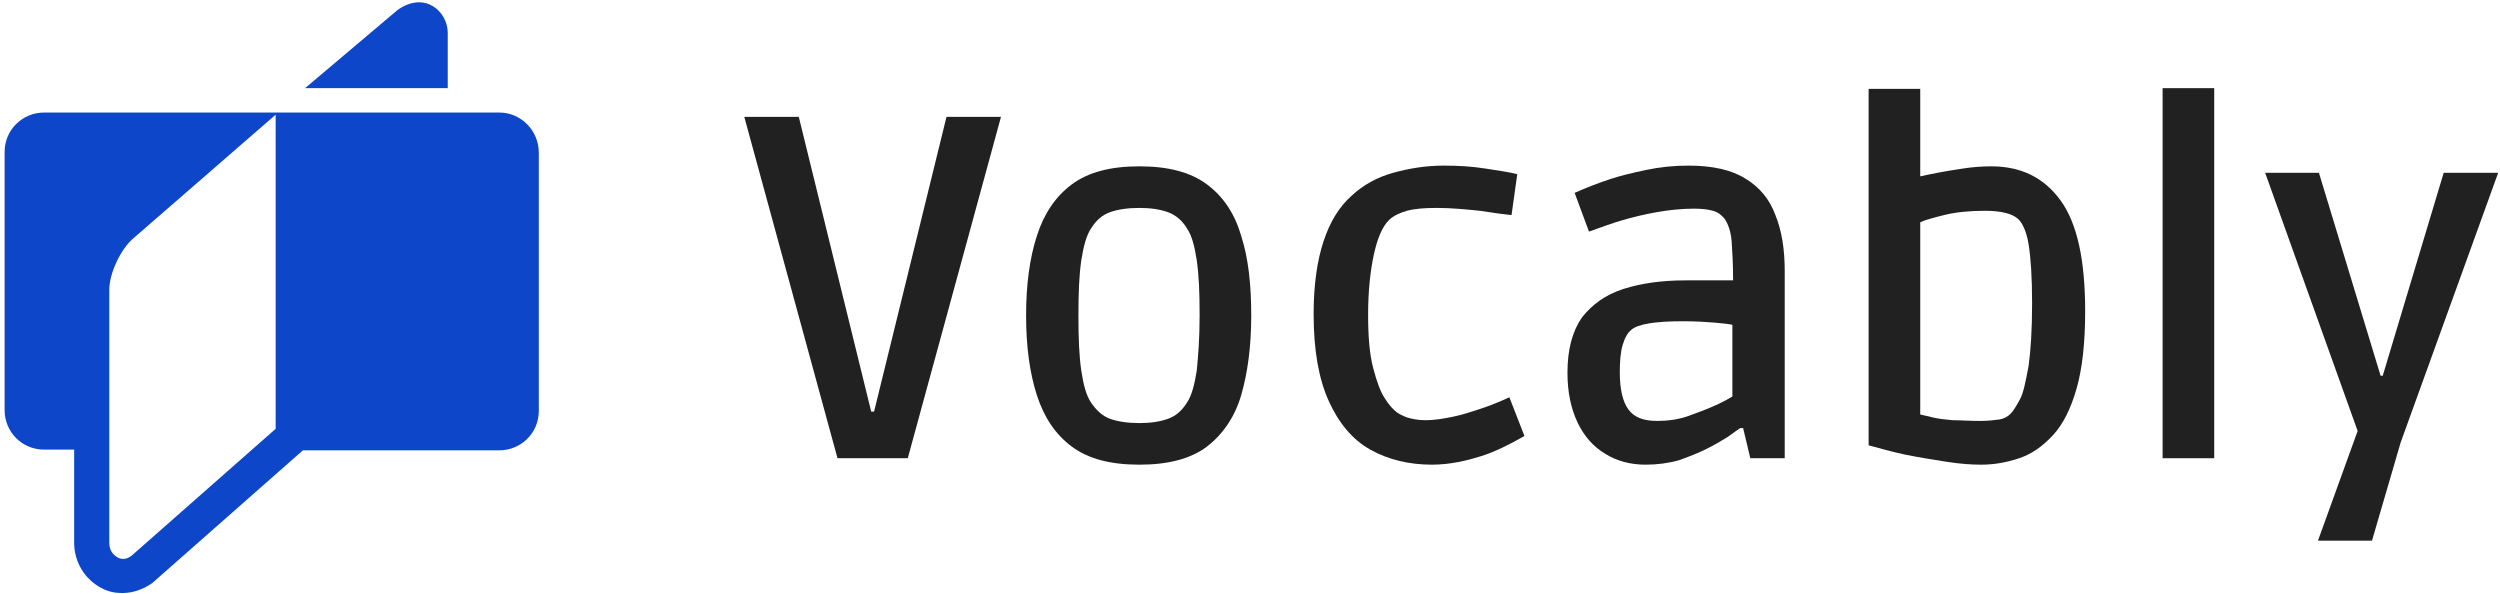
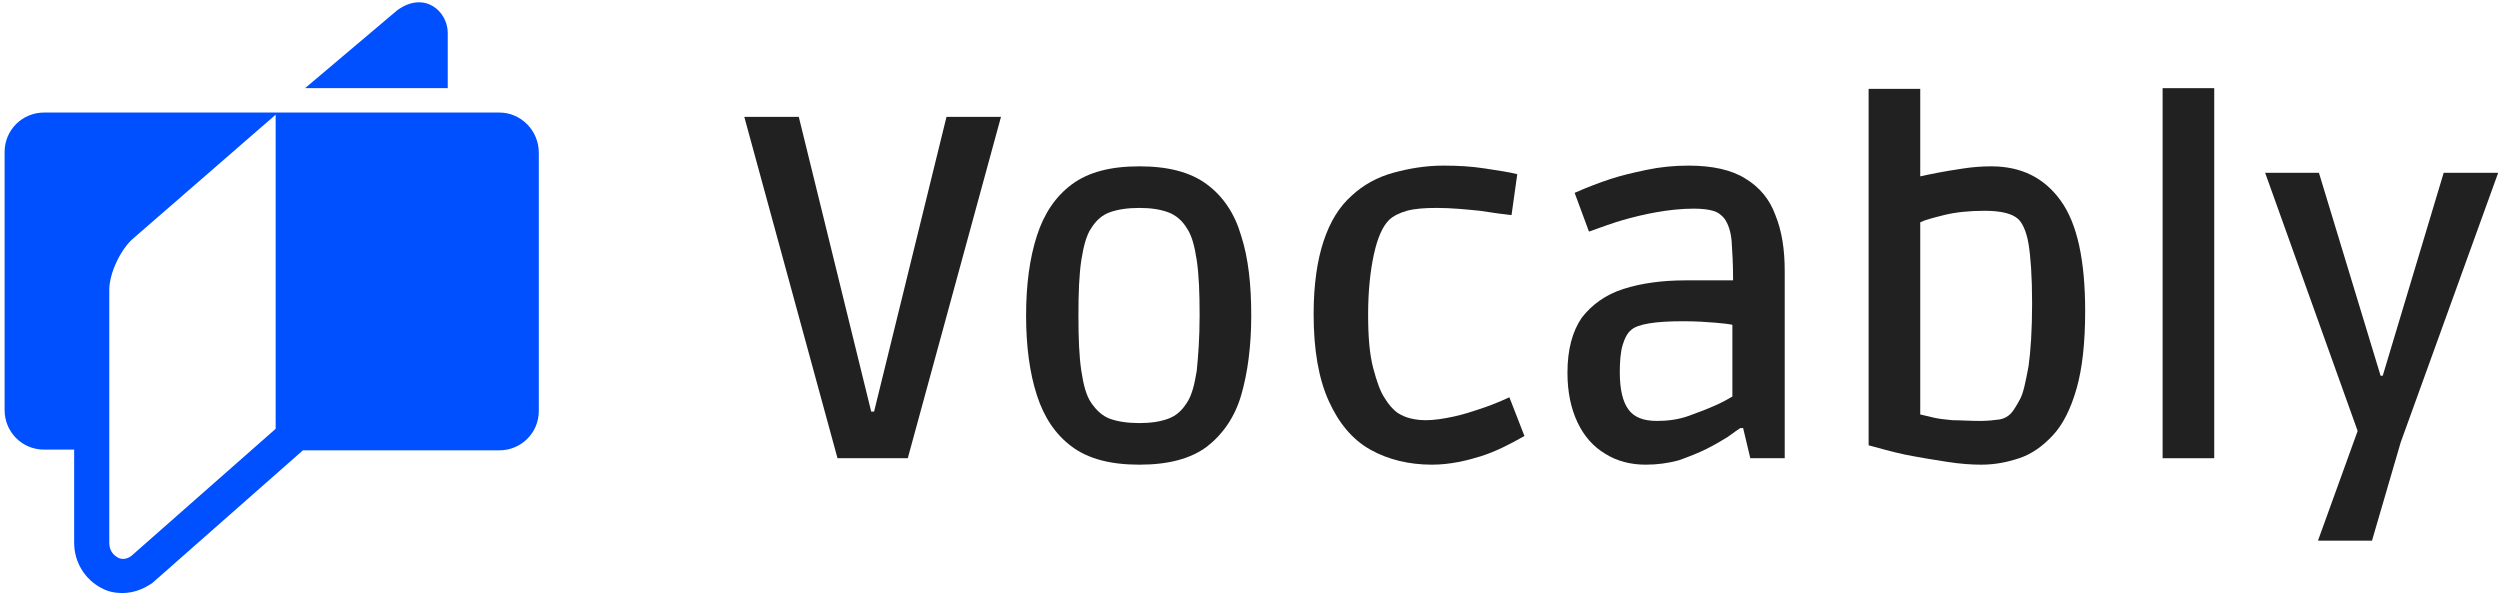
<svg xmlns="http://www.w3.org/2000/svg" width="1086" height="258" viewBox="0 0 1086 258" fill="none">
  <path d="M363.813 199.05L323.32 50.758H346.993L378.453 178.8H379.699L411.159 50.758H434.831L394.338 199.05H363.813Z" fill="#212121" />
  <path d="M494.948 201.853C482.488 201.853 472.832 199.361 465.668 194.065C458.504 188.769 453.52 181.292 450.406 171.634C447.291 161.977 445.733 150.45 445.733 137.054C445.733 123.658 447.291 112.131 450.406 102.473C453.52 92.815 458.504 85.338 465.668 80.042C472.832 74.746 482.488 72.254 494.948 72.254C507.407 72.254 517.063 74.746 524.227 80.042C531.391 85.338 536.375 92.815 539.178 102.473C542.293 112.131 543.539 123.658 543.539 137.054C543.539 150.45 541.982 161.977 539.178 171.634C536.375 181.292 531.08 188.769 524.227 194.065C517.063 199.361 507.407 201.853 494.948 201.853ZM494.948 183.784C499.931 183.784 503.981 183.161 507.407 181.915C510.833 180.669 513.325 178.488 515.506 175.061C517.686 171.946 518.932 166.961 519.866 161.042C520.489 154.811 521.112 147.023 521.112 137.054C521.112 127.085 520.801 119.296 519.866 113.065C518.932 106.834 517.686 102.161 515.506 99.046C513.637 95.931 510.833 93.439 507.407 92.192C503.981 90.946 499.931 90.323 494.948 90.323C489.964 90.323 485.603 90.946 482.177 92.192C478.751 93.439 476.259 95.619 474.078 99.046C471.898 102.161 470.652 107.146 469.718 113.065C468.783 119.296 468.472 127.085 468.472 137.054C468.472 147.023 468.783 154.811 469.718 161.042C470.652 167.273 471.898 171.946 474.078 175.061C476.259 178.177 478.751 180.669 482.177 181.915C485.603 183.161 489.964 183.784 494.948 183.784Z" fill="#212121" />
  <path d="M622.033 201.853C612.066 201.853 603.033 199.673 595.246 195.311C587.459 190.95 581.54 183.784 577.18 174.126C572.819 164.469 570.638 152.007 570.638 136.43C570.638 123.657 572.196 113.065 574.999 104.654C577.803 96.242 581.852 89.7 587.147 85.027C592.131 80.354 598.36 76.927 605.213 75.058C612.066 73.189 619.23 71.942 627.017 71.942C633.247 71.942 639.165 72.254 645.083 73.189C651.001 74.123 655.673 74.746 659.1 75.681L656.608 93.439C653.493 93.127 648.821 92.504 642.903 91.569C636.673 90.946 630.443 90.323 624.214 90.323C618.918 90.323 614.558 90.634 611.131 91.569C608.016 92.504 605.213 93.75 603.344 95.619C600.541 98.423 598.36 103.408 596.803 110.573C595.246 117.738 594.311 126.461 594.311 136.742C594.311 146.088 594.934 153.877 596.492 159.796C598.049 165.715 599.606 170.077 601.475 172.881C603.344 175.996 605.213 177.865 606.771 179.111C607.705 179.734 609.262 180.669 611.131 181.292C613 181.915 615.804 182.538 619.23 182.538C622.968 182.538 627.017 181.915 631.378 180.98C635.739 180.046 639.476 178.8 643.214 177.554C646.952 176.307 651.001 174.749 655.673 172.569L662.215 189.392C655.673 193.13 649.444 196.246 643.526 198.115C637.607 199.984 630.132 201.853 622.033 201.853Z" fill="#212121" />
  <path d="M714.855 201.853C708.314 201.853 702.396 200.296 697.412 197.18C692.117 194.065 688.068 189.392 685.264 183.473C682.461 177.553 680.904 170.388 680.904 161.977C680.904 151.696 683.084 143.907 687.133 137.988C691.494 132.38 697.412 128.019 705.199 125.527C712.986 123.034 722.019 121.788 732.298 121.788H752.856C752.856 114.935 752.545 109.327 752.233 104.965C751.922 100.604 750.676 97.177 749.119 94.996C747.873 93.439 746.315 92.192 744.135 91.569C741.954 90.946 739.151 90.635 735.725 90.635C730.43 90.635 724.823 91.258 719.528 92.192C714.232 93.127 709.249 94.373 704.888 95.619C700.527 96.865 695.543 98.734 690.248 100.604L684.018 83.781C689.625 81.288 694.609 79.419 699.281 77.862C703.953 76.304 709.249 75.058 715.167 73.811C721.085 72.565 727.003 71.942 733.544 71.942C743.823 71.942 752.233 73.811 758.152 77.55C764.381 81.288 768.742 86.585 771.234 93.439C774.037 100.292 775.283 108.392 775.283 117.738V199.049H760.332L757.217 185.965H755.971C755.037 186.588 753.168 187.834 750.676 189.703C748.184 191.261 745.069 193.13 741.331 195C737.594 196.869 733.544 198.426 729.184 199.984C724.511 201.23 719.839 201.853 714.855 201.853ZM719.839 182.85C724.511 182.85 729.184 182.227 733.544 180.669C737.905 179.111 741.954 177.554 745.381 175.996C748.807 174.438 750.987 173.192 752.545 172.257V141.104C751.299 140.792 748.807 140.481 745.069 140.169C741.331 139.858 736.659 139.546 731.052 139.546C718.905 139.546 711.429 140.792 708.626 143.285C707.068 144.531 705.822 146.711 704.888 149.827C703.953 152.942 703.642 156.992 703.642 161.665C703.642 169.142 704.888 174.438 707.38 177.865C709.872 181.292 713.921 182.85 719.839 182.85Z" fill="#212121" />
  <path d="M860.63 201.854C856.58 201.854 851.597 201.542 845.678 200.607C839.76 199.673 833.842 198.738 827.612 197.492C821.694 196.246 816.399 194.688 811.727 193.442V38.608H834.154V76.616C835.711 76.304 838.203 75.681 841.629 75.058C845.056 74.435 848.482 73.812 852.843 73.189C856.892 72.566 860.941 72.254 864.991 72.254C878.073 72.254 888.04 77.239 895.204 87.208C902.369 97.177 905.795 113.065 905.795 135.184C905.795 148.892 904.549 160.108 902.057 168.831C899.565 177.554 896.139 184.408 891.778 189.081C887.417 193.754 882.745 197.18 877.138 199.05C871.532 200.919 866.236 201.854 860.63 201.854ZM860.007 182.85C863.433 182.85 866.236 182.538 868.417 182.227C870.597 181.915 872.155 180.981 873.401 179.734C874.646 178.488 875.892 176.308 877.45 173.504C879.007 170.7 879.942 165.715 881.188 159.173C882.122 152.631 882.745 143.285 882.745 131.758C882.745 120.231 882.122 111.508 881.188 105.9C880.253 100.293 878.384 96.554 876.515 94.996C874.024 92.816 869.351 91.569 862.187 91.569C855.335 91.569 849.416 92.193 844.433 93.439C839.449 94.685 836.023 95.62 834.154 96.554V180.046C835.4 180.357 836.957 180.669 839.449 181.292C841.941 181.915 844.744 182.227 848.17 182.538C851.597 182.538 855.646 182.85 860.007 182.85Z" fill="#212121" />
  <path d="M939.435 199.05V38.296H961.862V199.05H939.435Z" fill="#212121" />
  <path d="M1007.03 234.565L1024.16 187.212L983.977 75.058H1007.34L1034.13 163.223H1035.06L1061.54 75.058H1085.21L1042.85 192.196L1030.39 234.877H1007.03V234.565Z" fill="#212121" />
-   <path d="M216.928 48.889H19.132C9.787 48.889 2 56.366 2 66.023V178.178C2 187.524 9.476 195.312 19.132 195.312H32.215V235.812C32.215 244.224 36.887 251.701 44.051 255.439C46.855 256.997 49.969 257.62 53.084 257.62C57.757 257.62 62.118 256.062 66.167 253.258L131.58 195.624H216.928C226.273 195.624 234.06 188.147 234.06 178.489V66.335C234.06 56.677 226.273 48.889 216.928 48.889ZM57.134 241.42C54.33 243.601 51.838 242.666 50.904 242.043C49.969 241.42 47.477 239.862 47.477 235.812V125.839C47.477 118.673 52.461 108.081 58.068 103.408L119.743 49.824V186.277L57.134 241.42Z" fill="#0E46CA" />
-   <path d="M194.501 14.308C194.501 4.962 184.533 -4.073 172.696 4.338L132.514 38.296H194.501V14.308Z" fill="#0E46CA" />
+   <path d="M216.928 48.889H19.132C9.787 48.889 2 56.366 2 66.023V178.178C2 187.524 9.476 195.312 19.132 195.312H32.215V235.812C32.215 244.224 36.887 251.701 44.051 255.439C46.855 256.997 49.969 257.62 53.084 257.62C57.757 257.62 62.118 256.062 66.167 253.258L131.58 195.624H216.928C226.273 195.624 234.06 188.147 234.06 178.489V66.335C234.06 56.677 226.273 48.889 216.928 48.889ZM57.134 241.42C54.33 243.601 51.838 242.666 50.904 242.043C49.969 241.42 47.477 239.862 47.477 235.812V125.839C47.477 118.673 52.461 108.081 58.068 103.408L119.743 49.824V186.277L57.134 241.42Z" fill="#0050FF" />
+   <path d="M194.501 14.308C194.501 4.962 184.533 -4.073 172.696 4.338L132.514 38.296H194.501V14.308Z" fill="#0050FF" />
</svg>
